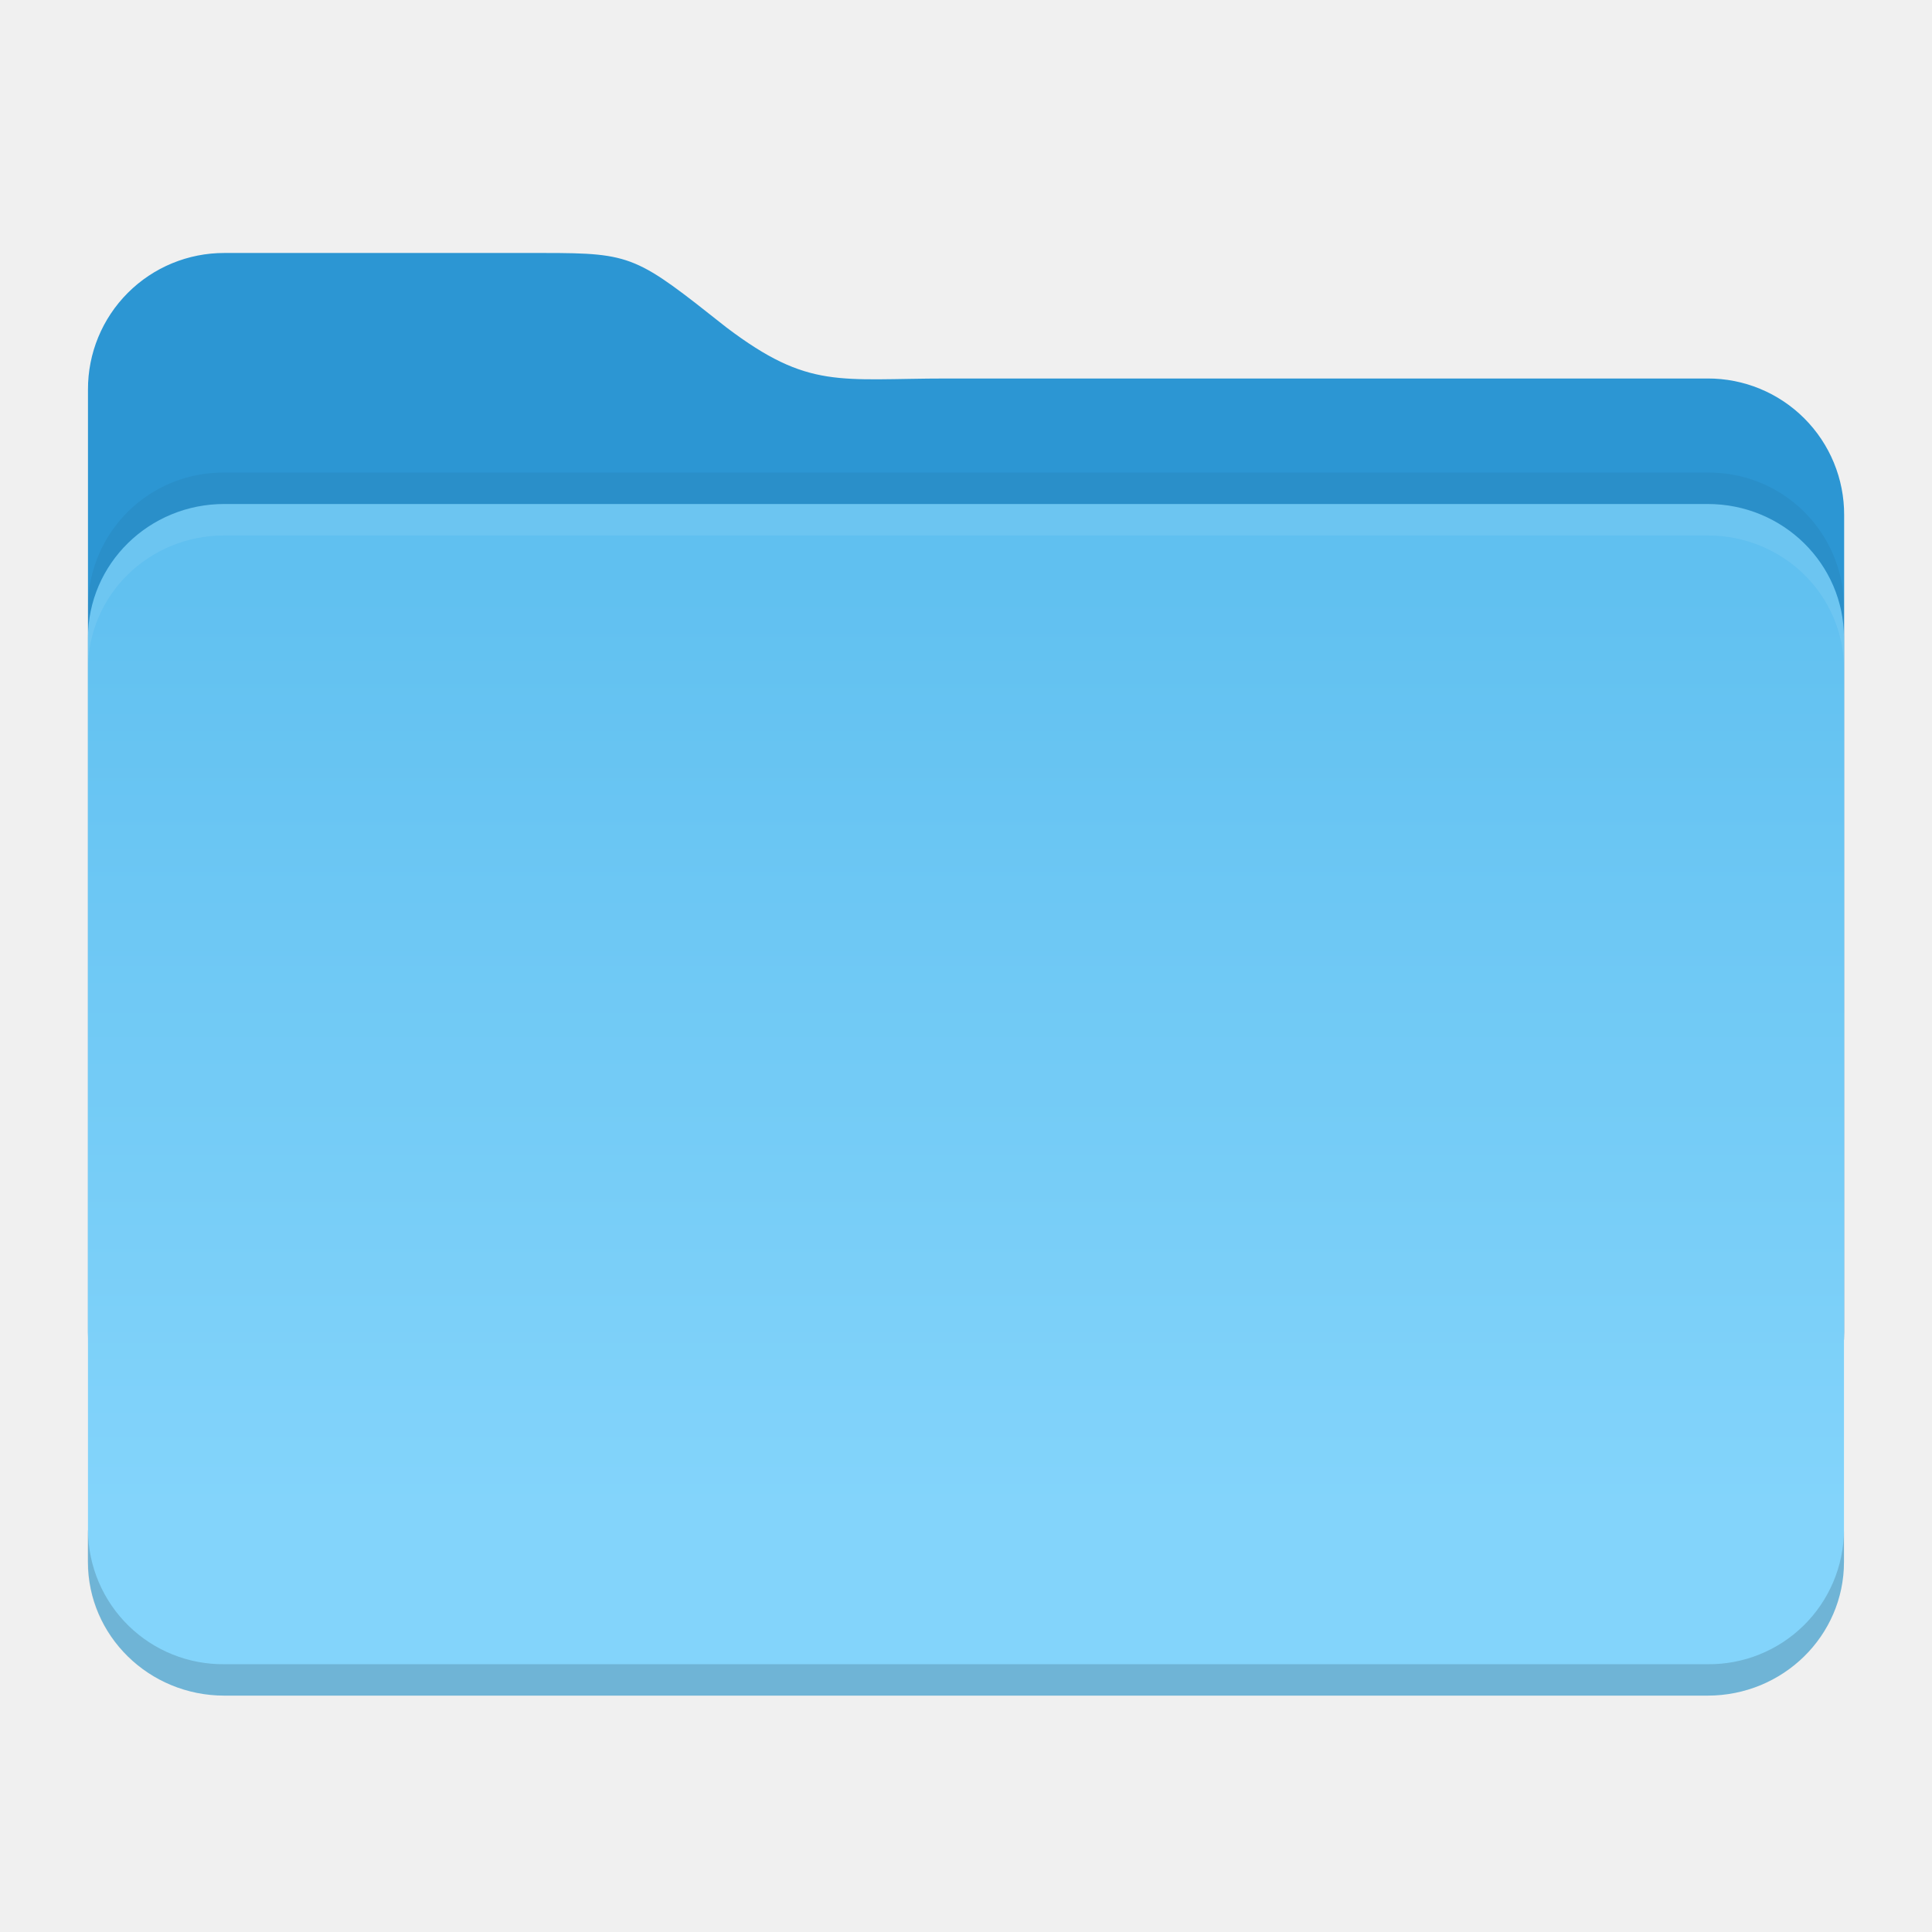
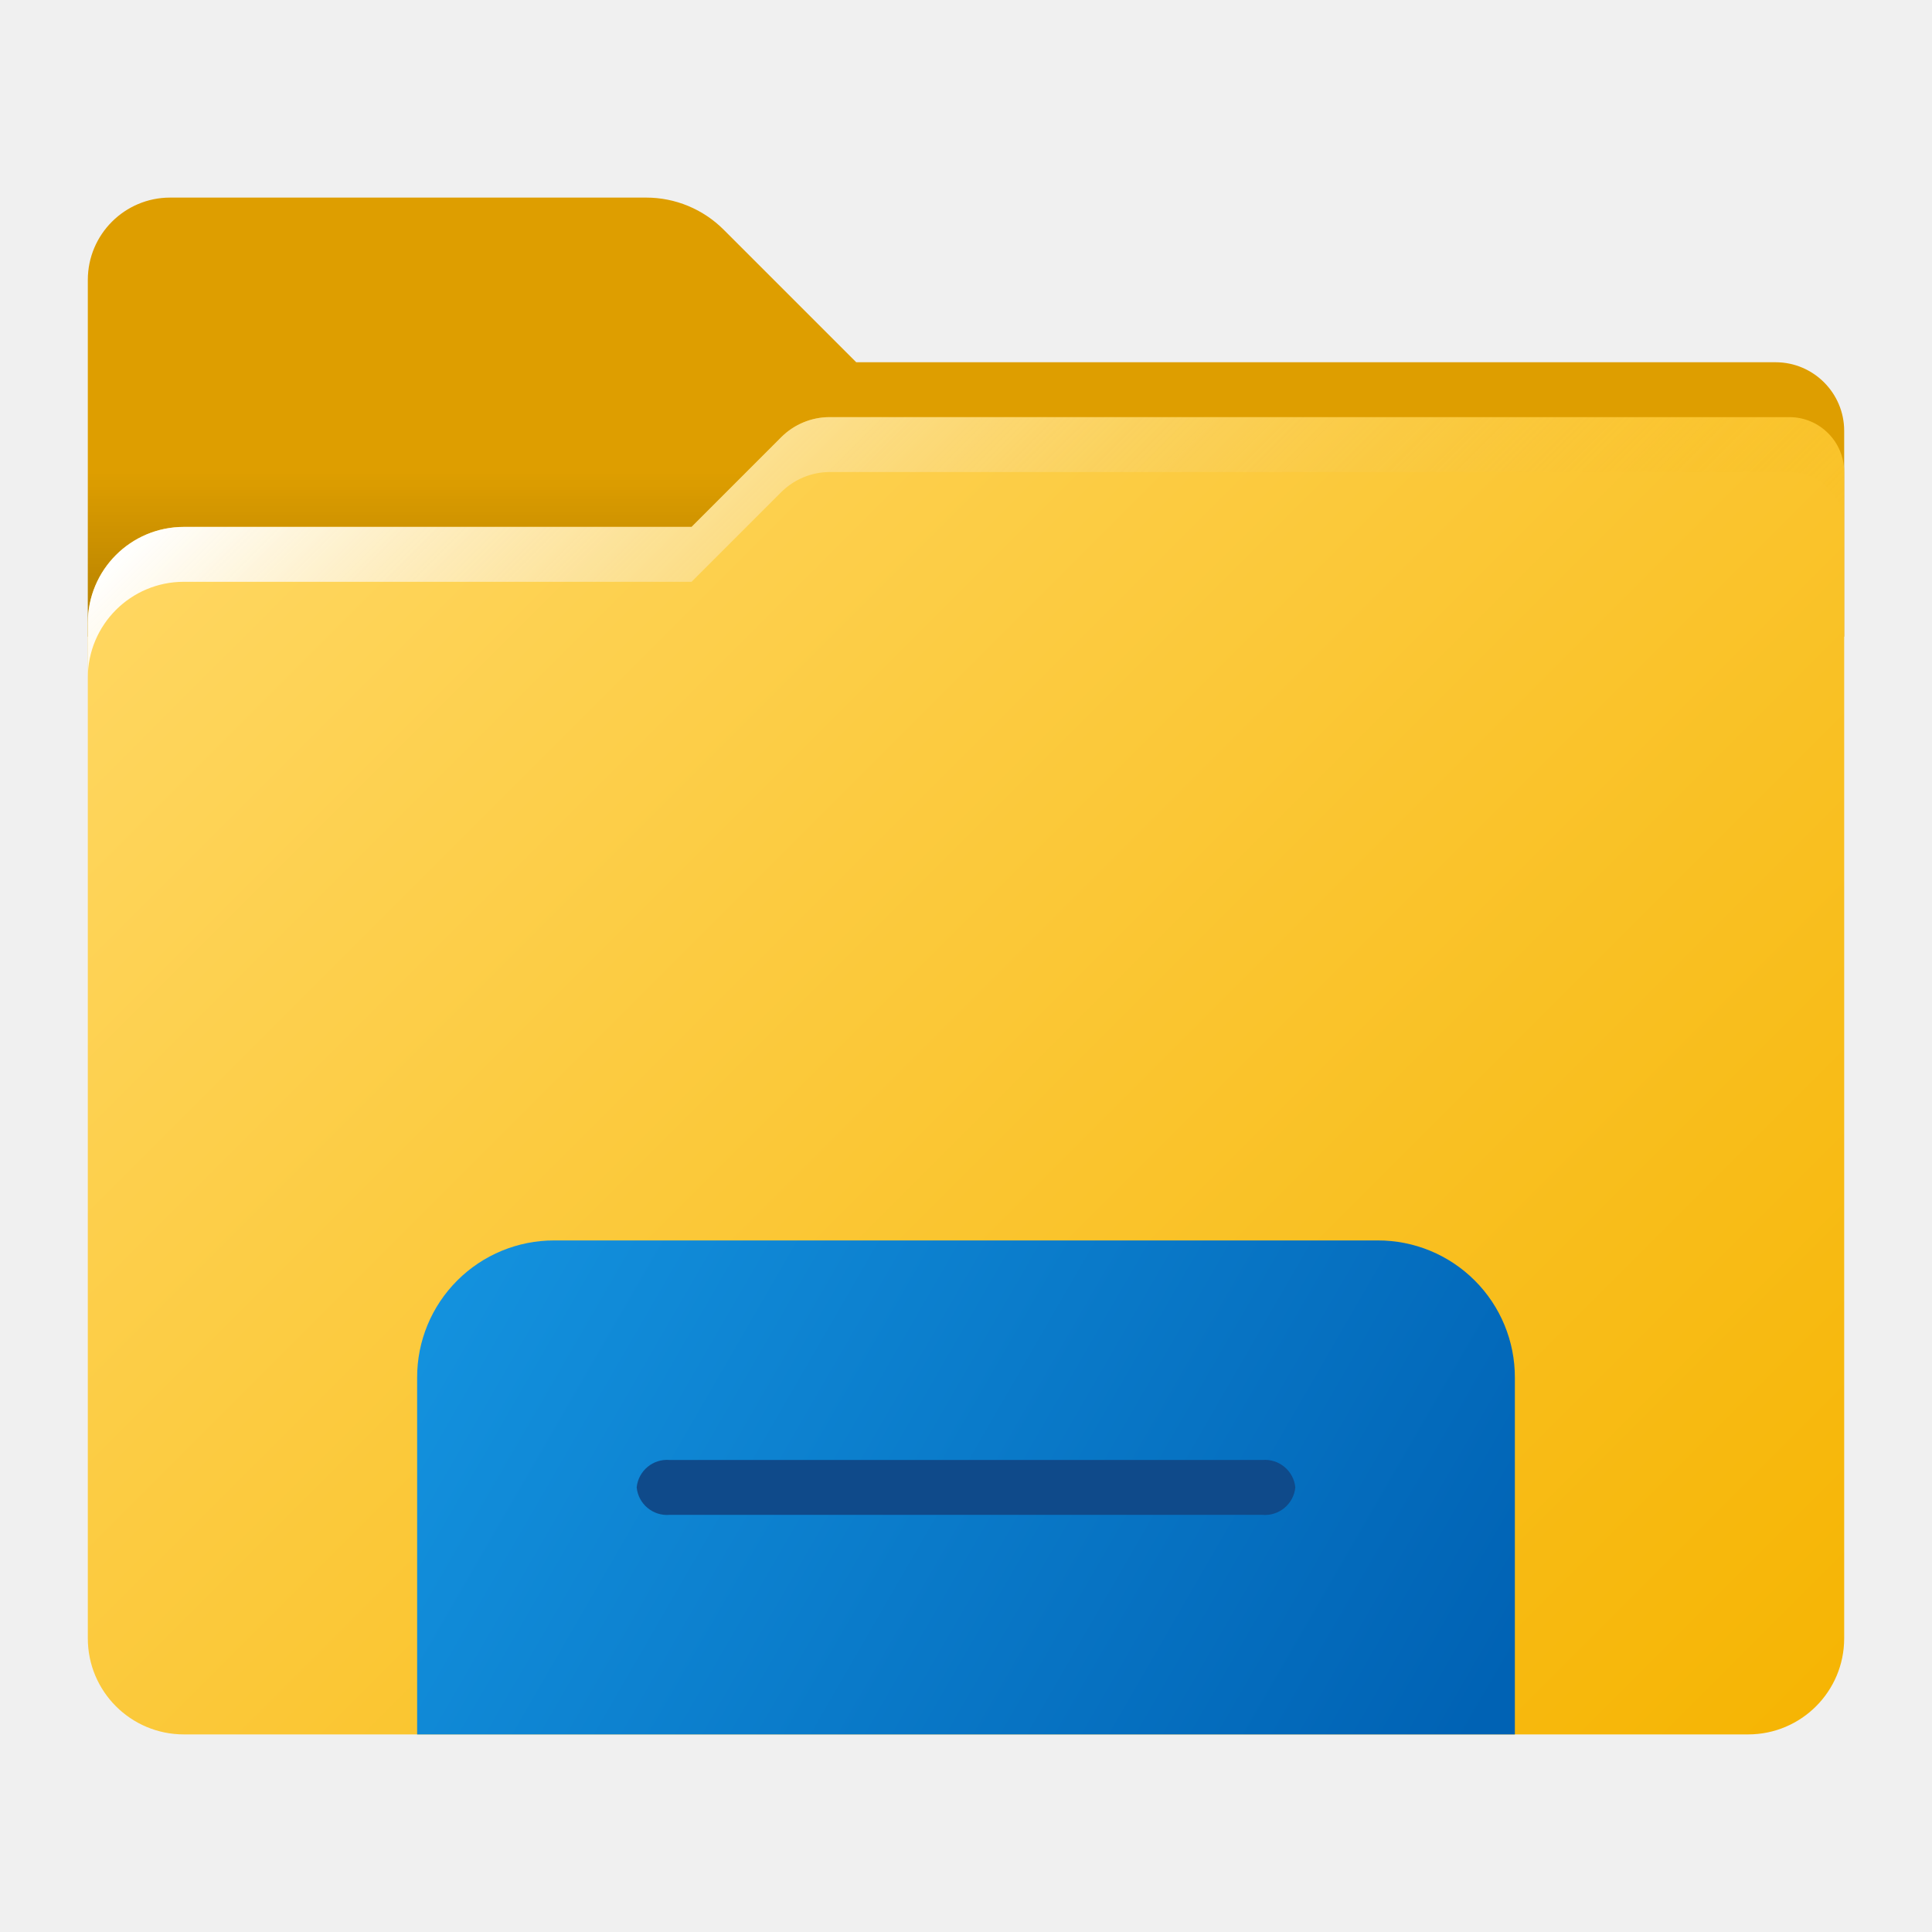
- <svg xmlns="http://www.w3.org/2000/svg" width="22" height="22" version="1.1" viewBox="0 0 22 22">
-   <defs>
+ <svg xmlns="http://www.w3.org/2000/svg" xmlns:xlink="http://www.w3.org/1999/xlink" width="22" height="22" version="1.1" viewBox="0 0 22 22" id="svg7">
+   <defs id="defs2">
    <style id="current-color-scheme" type="text/css">.ColorScheme-Accent {
        color:#3593e6;
      }</style>
    <linearGradient id="a" x1="445.28" x2="445.28" y1="179.28" y2="200.07" gradientTransform="matrix(.27479 0 0 .26936 -114.26 -42.097)" gradientUnits="userSpaceOnUse">
-       <stop stop-color="#60c0f0" offset="0" />
-       <stop stop-color="#83d4fb" offset="1" />
+       <stop stop-color="#60c0f0" offset="0" id="stop1" />
+       <stop stop-color="#83d4fb" offset="1" id="stop2" />
    </linearGradient>
+     <linearGradient id="linear0" gradientUnits="userSpaceOnUse" x1="6.5" y1="7" x2="6.5" y2="10" gradientTransform="scale(2)">
+       <stop offset="0" style="stop-color:rgb(0%,0%,0%);stop-opacity:0;" id="stop505" />
+       <stop offset="1" style="stop-color:rgb(0%,0%,0%);stop-opacity:0.2;" id="stop507" />
+     </linearGradient>
+     <linearGradient id="linear1" gradientUnits="userSpaceOnUse" x1="3.622" y1="5.403" x2="29.597" y2="31.378" gradientTransform="scale(2)">
+       <stop offset="0" style="stop-color:rgb(100%,84.314%,38.039%);stop-opacity:1;" id="stop510" />
+       <stop offset="1" style="stop-color:rgb(96.471%,70.98%,1.569%);stop-opacity:1;" id="stop512" />
+     </linearGradient>
+     <linearGradient id="linear2" gradientUnits="userSpaceOnUse" x1="-13.94" y1="28.222" x2="-9.144" y2="25.453" gradientTransform="matrix(7.5592,0,0,-7.5592,118.4344,254.4538)">
+       <stop offset="0" style="stop-color:rgb(7.843%,57.647%,87.451%);stop-opacity:1;" id="stop515" />
+       <stop offset="1" style="stop-color:rgb(0%,38.431%,70.588%);stop-opacity:1;" id="stop517" />
+     </linearGradient>
+     <mask id="mask0">
+       <g filter="url(#alpha)" id="g525">
+         <rect x="0" y="0" width="64" height="64" style="fill:#000000;fill-opacity:0.302;stroke:none" id="rect523" />
+       </g>
+     </mask>
+     <filter id="alpha" filterUnits="objectBoundingBox" x="0" y="0" width="1" height="1">
+       <feColorMatrix type="matrix" in="SourceGraphic" values="0 0 0 0 1 0 0 0 0 1 0 0 0 0 1 0 0 0 1 0" id="feColorMatrix520" />
+     </filter>
+     <clipPath id="clip1">
+       <rect x="0" y="0" width="64" height="64" id="rect533" />
+     </clipPath>
+     <linearGradient id="linear3" gradientUnits="userSpaceOnUse" x1="8.179" y1="0.846" x2="23.666" y2="16.334" gradientTransform="scale(2)">
+       <stop offset="0" style="stop-color:rgb(100%,100%,100%);stop-opacity:1;" id="stop528" />
+       <stop offset="1" style="stop-color:rgb(96.471%,70.98%,1.569%);stop-opacity:0;" id="stop530" />
+     </linearGradient>
+     <linearGradient xlink:href="#linear3" id="linearGradient8" gradientUnits="userSpaceOnUse" gradientTransform="scale(2)" x1="8.179" y1="0.846" x2="23.666" y2="16.334" />
  </defs>
-   <g transform="translate(1,1)">
-     <g transform="translate(0 -1030.4)">
-       <g transform="matrix(1.9133 0 0 1.9133 -6.1992 1024)">
-         <path d="m4.053 4.328h1.901c0.53 0 0.552 0.02 1.088 0.444 0.491 0.371 0.668 0.303 1.315 0.303h4.523a0.81 0.81 0 0 1 0.813 0.813v4.863a0.81 0.81 0 0 1-0.813 0.813h-8.827a0.81 0.81 0 0 1-0.812-0.813v-5.61a0.81 0.81 0 0 1 0.812-0.813" fill="#2c96d3" />
-         <rect x="3.241" y="5.822" width="10.451" height="7.092" rx=".812" ry=".796" fill="url(#a)" />
-         <path d="m4.053 5.822a0.803 0.803 0 0 0-0.812 0.796v0.187c0-0.441 0.362-0.796 0.812-0.796h8.827c0.45 0 0.812 0.355 0.812 0.796v-0.187a0.803 0.803 0 0 0-0.812-0.796z" fill="#ffffff" opacity=".08" />
-         <path d="m3.24 11.931v0.187c0 0.44 0.363 0.796 0.813 0.796h8.827c0.45 0 0.812-0.355 0.812-0.796v-0.187a0.803 0.803 0 0 1-0.812 0.796h-8.827a0.803 0.803 0 0 1-0.812-0.796z" opacity=".15" />
-         <path d="m4.053 5.635a0.803 0.803 0 0 0-0.812 0.796v0.187c0-0.441 0.362-0.796 0.812-0.796h8.827c0.45 0 0.812 0.355 0.812 0.796v-0.187a0.803 0.803 0 0 0-0.812-0.796z" opacity=".05" />
-       </g>
+   <g id="surface1" transform="matrix(0.3125,0,0,0.3125,1,1)">
+     <path style="fill:#de9e00;fill-opacity:1;fill-rule:nonzero;stroke:none" d="M 61.5,10 H 28 L 23.168,5.168 C 22.422,4.422 21.406,4 20.348,4 H 3 C 1.344,4 0,5.344 0,7 V 20 H 64 V 12.5 C 64,11.121 62.879,10 61.5,10 Z m 0,0" id="path541" />
+     <path style="fill:url(#linear0);fill-rule:nonzero;stroke:none" d="m 0,14 h 26 v 6 H 0 Z m 0,0" id="path543" />
+     <path style="fill:url(#linear1);fill-rule:nonzero;stroke:none" d="M 62,12 H 27.035 c -0.664,0 -1.297,0.262 -1.766,0.73 L 22,16 H 3.5 C 1.566,16 0,17.566 0,19.5 v 37 C 0,58.434 1.566,60 3.5,60 h 57 C 62.434,60 64,58.434 64,56.5 V 14 c 0,-1.105 -0.895,-2 -2,-2 z m 0,0" id="path545" />
+     <path style="fill:url(#linear2);fill-rule:nonzero;stroke:none" d="M 17,42 C 15.672,41.996 14.398,42.523 13.461,43.461 12.523,44.398 11.996,45.672 12,47 V 60 H 52 V 47 C 52.004,45.672 51.477,44.398 50.539,43.461 49.602,42.523 48.328,41.996 47,42 Z m 0,0" id="path547" />
+     <path style="fill:#0f4a8a;fill-opacity:1;fill-rule:nonzero;stroke:none" d="M 21.199,50 H 42.801 C 43.406,49.949 43.941,50.395 44,51 c -0.059,0.605 -0.594,1.051 -1.199,1 H 21.199 C 20.594,52.051 20.059,51.605 20,51 c 0.059,-0.605 0.594,-1.051 1.199,-1 z m 0,0" id="path549" />
+     <g id="use551" clip-path="url(#clip1)">
+       <path style="fill:url(#linearGradient8);fill-rule:nonzero;stroke:none" d="M 62,12 H 27.035 c -0.664,0 -1.297,0.262 -1.766,0.73 L 22,16 H 3.5 C 1.566,16 0,17.566 0,19.5 v 2 C 0,19.566 1.566,18 3.5,18 H 22 l 3.262,-3.262 C 25.734,14.266 26.375,14 27.043,14 H 62 c 1.105,0 2,0.895 2,2 v -2 c 0,-1.105 -0.895,-2 -2,-2 z m 0,0" id="path7" />
    </g>
  </g>
</svg>
